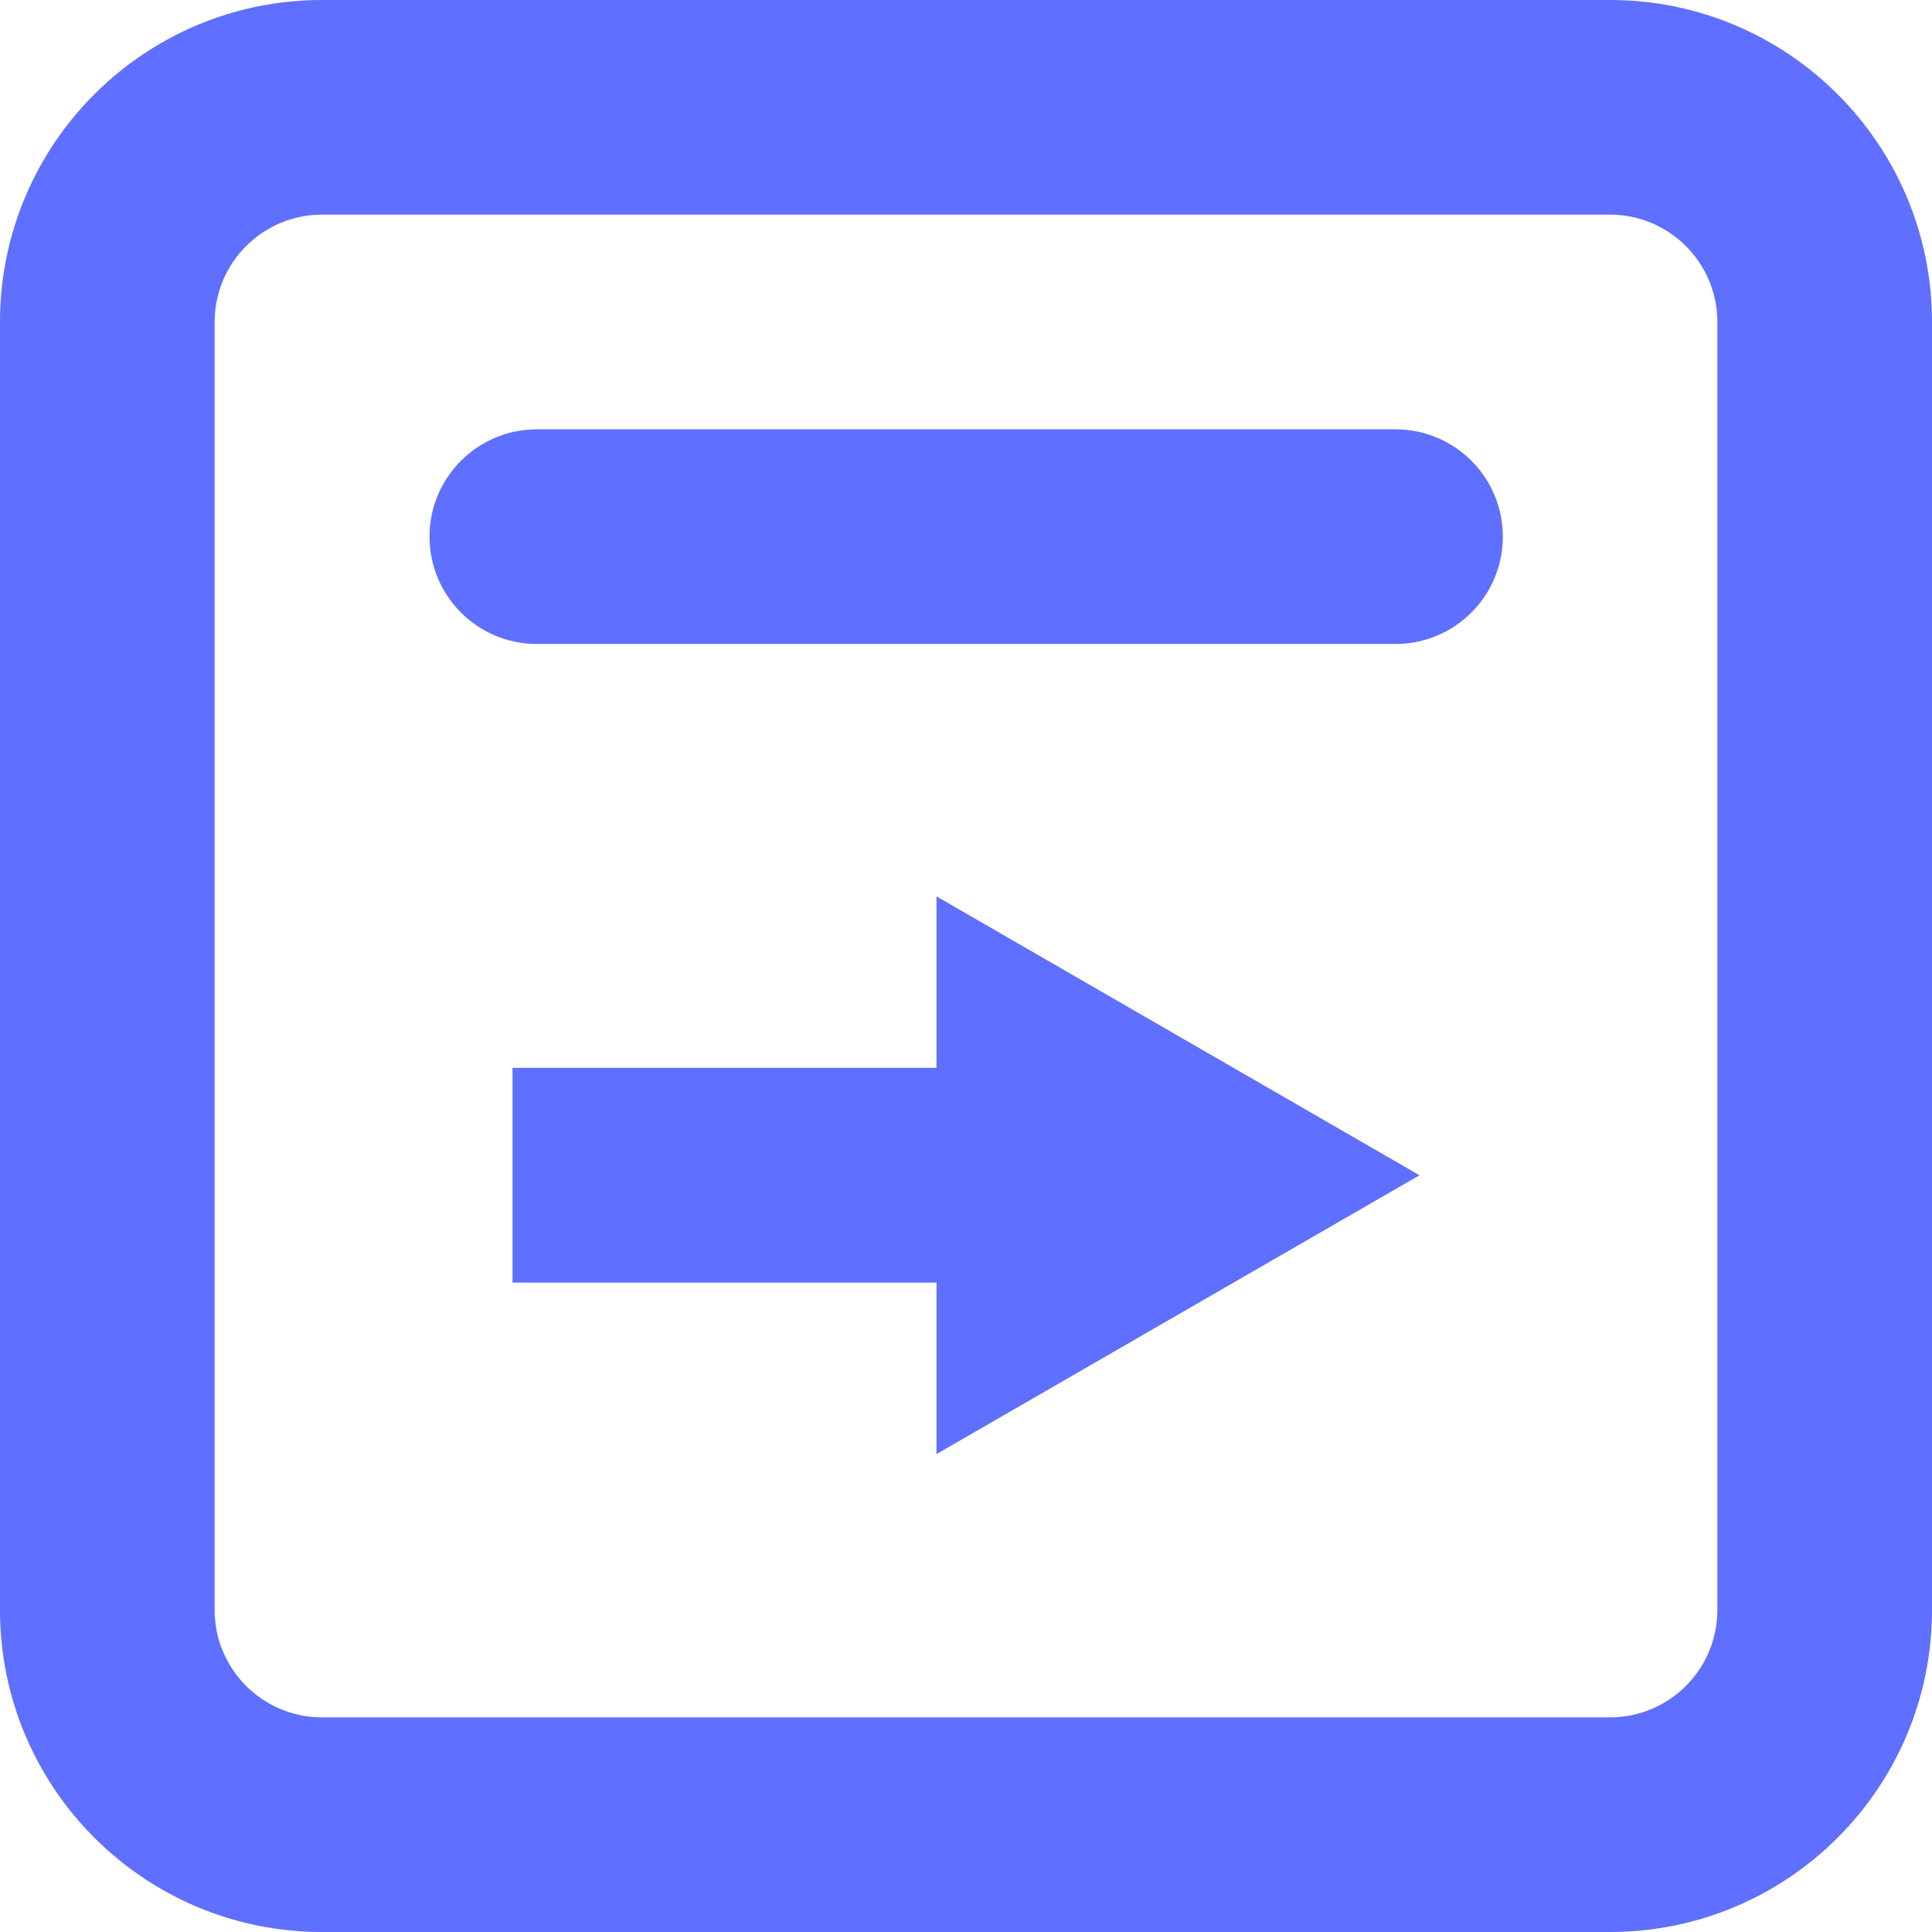
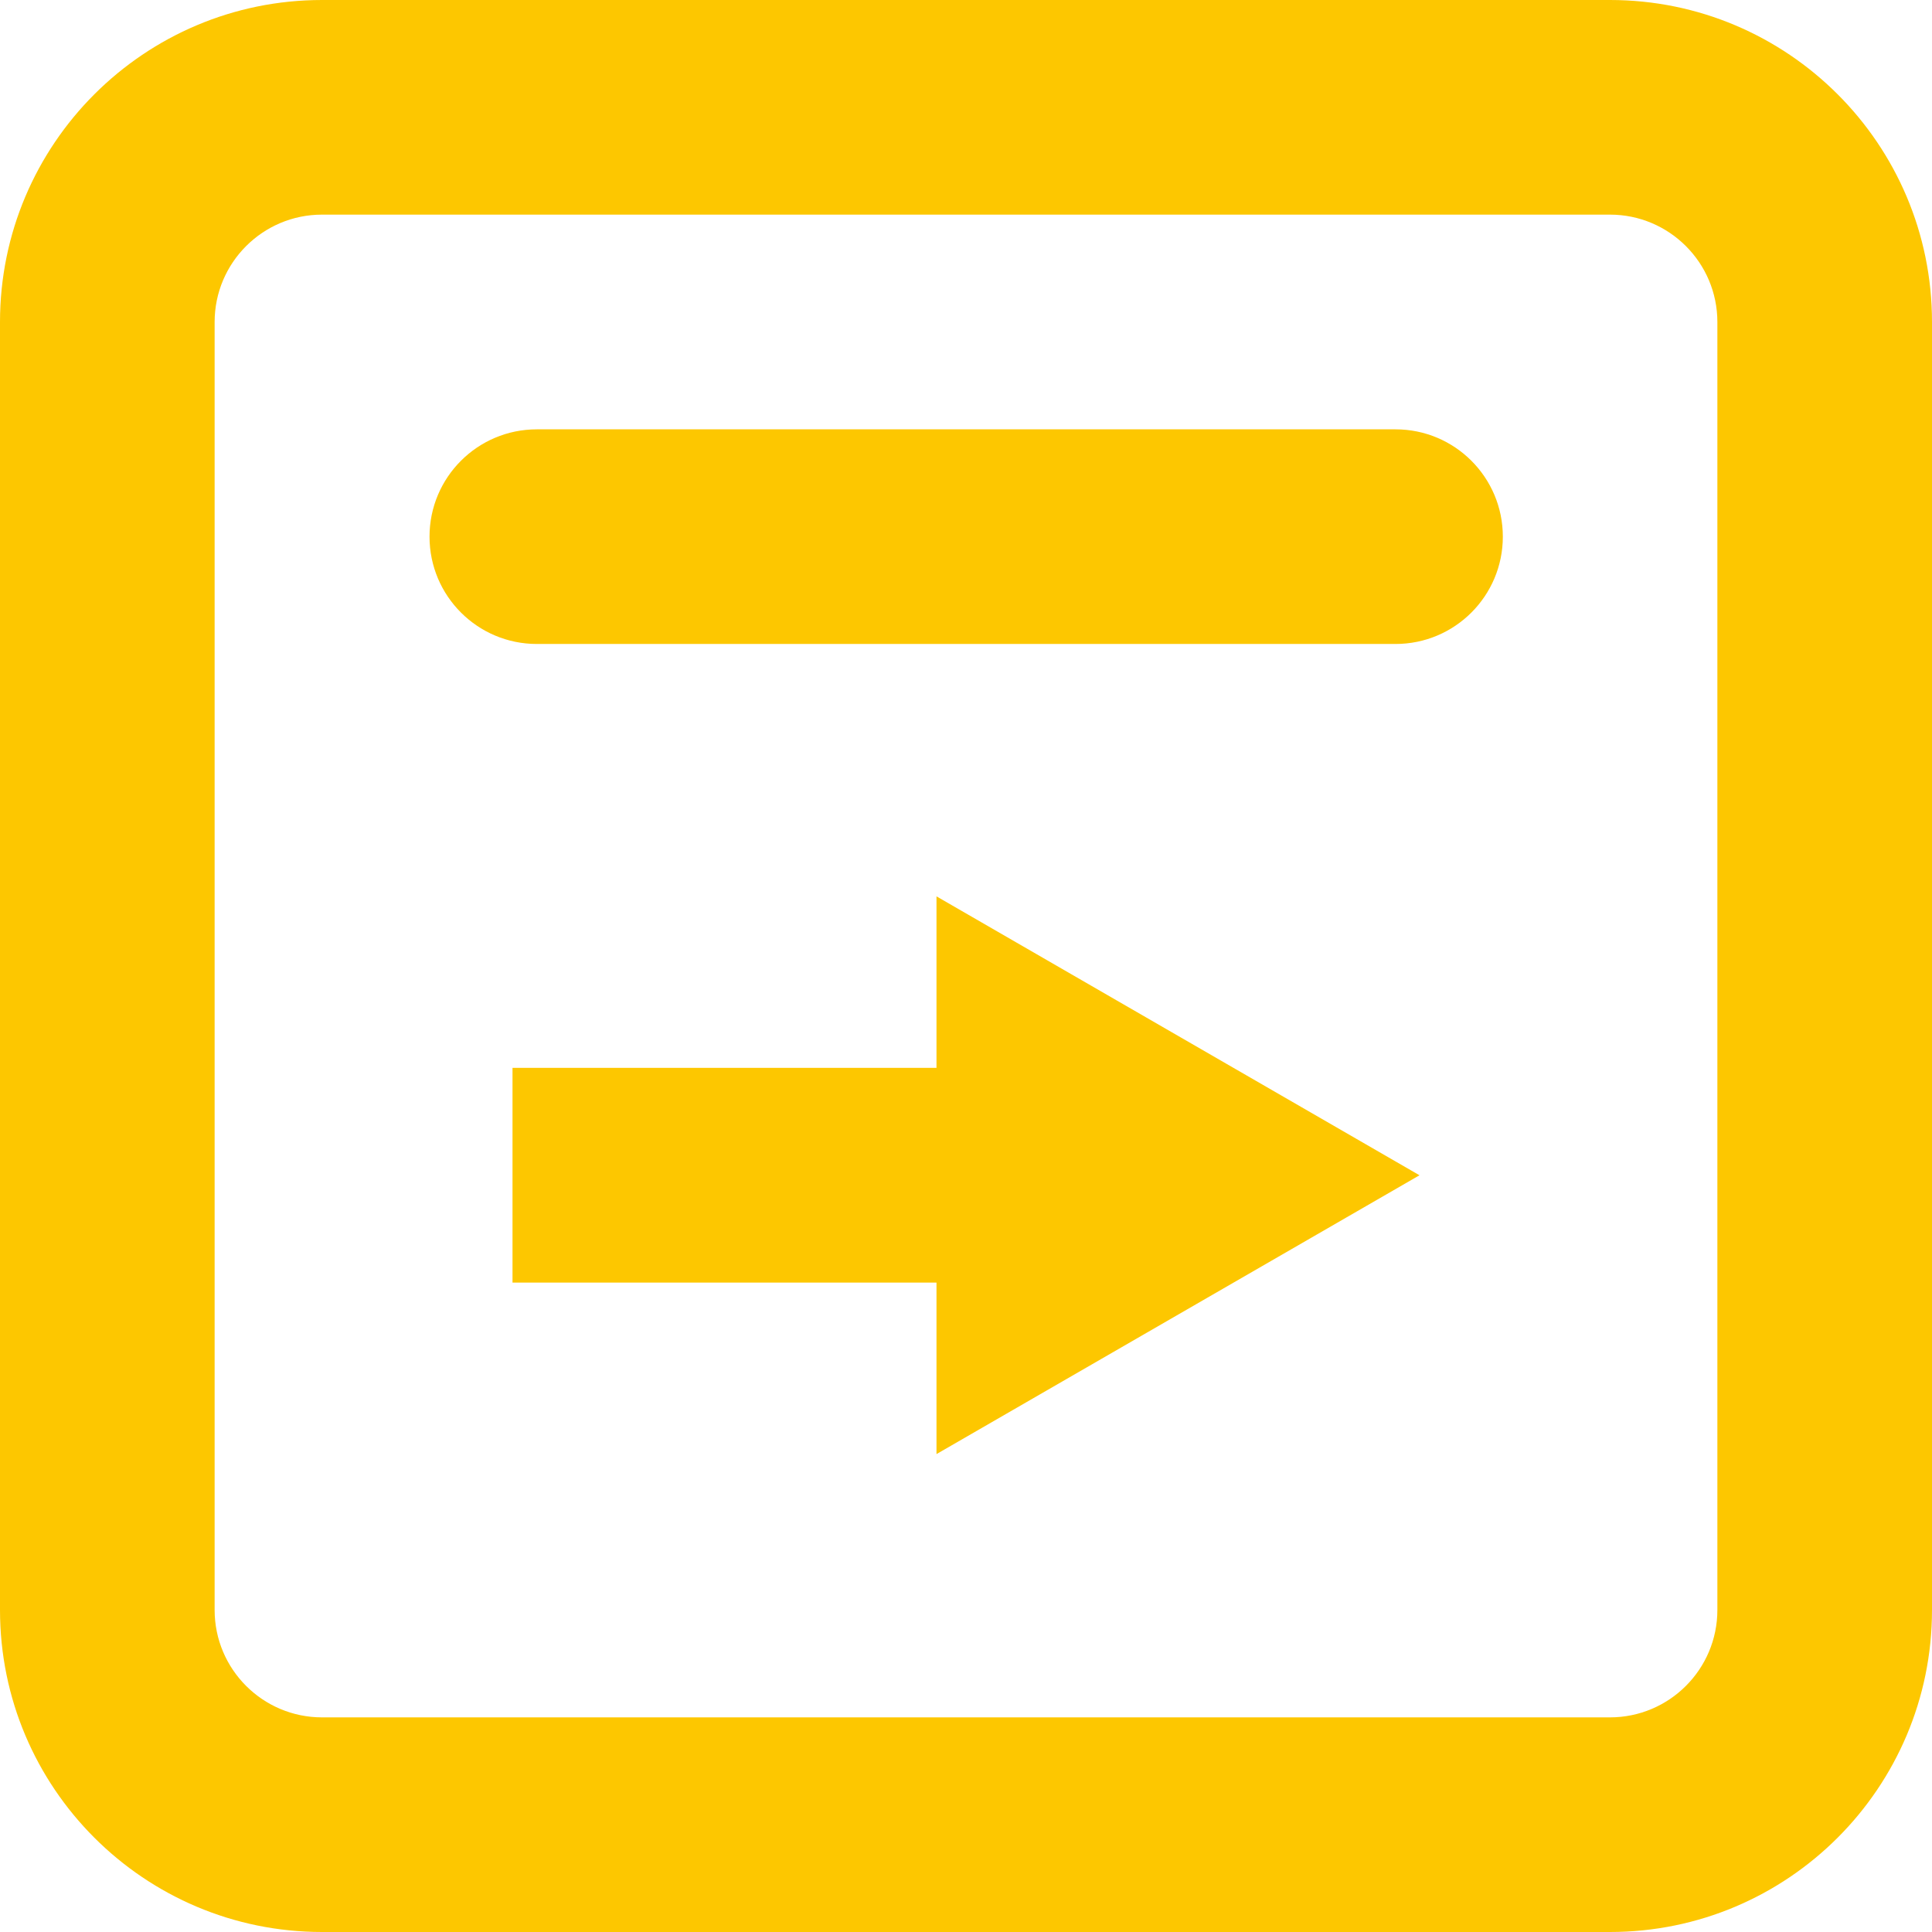
<svg xmlns="http://www.w3.org/2000/svg" width="22" height="22" viewBox="0 0 22 22" fill="none">
-   <path d="M10.664 16.558L16.164 13.383L10.664 10.207V12.16H5.836V14.605H10.664V16.558Z" fill="#5F6FFF" />
-   <path d="M6.113 4.889C5.438 4.889 4.891 5.436 4.891 6.111C4.891 6.786 5.438 7.333 6.113 7.333H15.891C16.566 7.333 17.113 6.786 17.113 6.111C17.113 5.436 16.566 4.889 15.891 4.889H6.113Z" fill="#5F6FFF" />
-   <path fill-rule="evenodd" clip-rule="evenodd" d="M3.667 0C1.642 0 0 1.642 0 3.667V18.333C0 20.358 1.642 22 3.667 22H18.333C20.358 22 22 20.358 22 18.333V3.667C22 1.642 20.358 0 18.333 0H3.667ZM18.333 2.444H3.667C2.992 2.444 2.444 2.992 2.444 3.667V18.333C2.444 19.008 2.992 19.556 3.667 19.556H18.333C19.008 19.556 19.556 19.008 19.556 18.333V3.667C19.556 2.992 19.008 2.444 18.333 2.444Z" fill="#5F6FFF" />
+   <path d="M10.664 16.558L16.164 13.383L10.664 10.207V12.16H5.836V14.605H10.664V16.558Z" fill="#fdc700" />
+   <path d="M6.113 4.889C5.438 4.889 4.891 5.436 4.891 6.111C4.891 6.786 5.438 7.333 6.113 7.333H15.891C16.566 7.333 17.113 6.786 17.113 6.111C17.113 5.436 16.566 4.889 15.891 4.889H6.113Z" fill="#fdc700" />
+   <path fill-rule="evenodd" clip-rule="evenodd" d="M3.667 0C1.642 0 0 1.642 0 3.667V18.333C0 20.358 1.642 22 3.667 22H18.333C20.358 22 22 20.358 22 18.333V3.667C22 1.642 20.358 0 18.333 0H3.667ZM18.333 2.444H3.667C2.992 2.444 2.444 2.992 2.444 3.667V18.333C2.444 19.008 2.992 19.556 3.667 19.556H18.333C19.008 19.556 19.556 19.008 19.556 18.333V3.667C19.556 2.992 19.008 2.444 18.333 2.444Z" fill="#fdc700" />
</svg>
